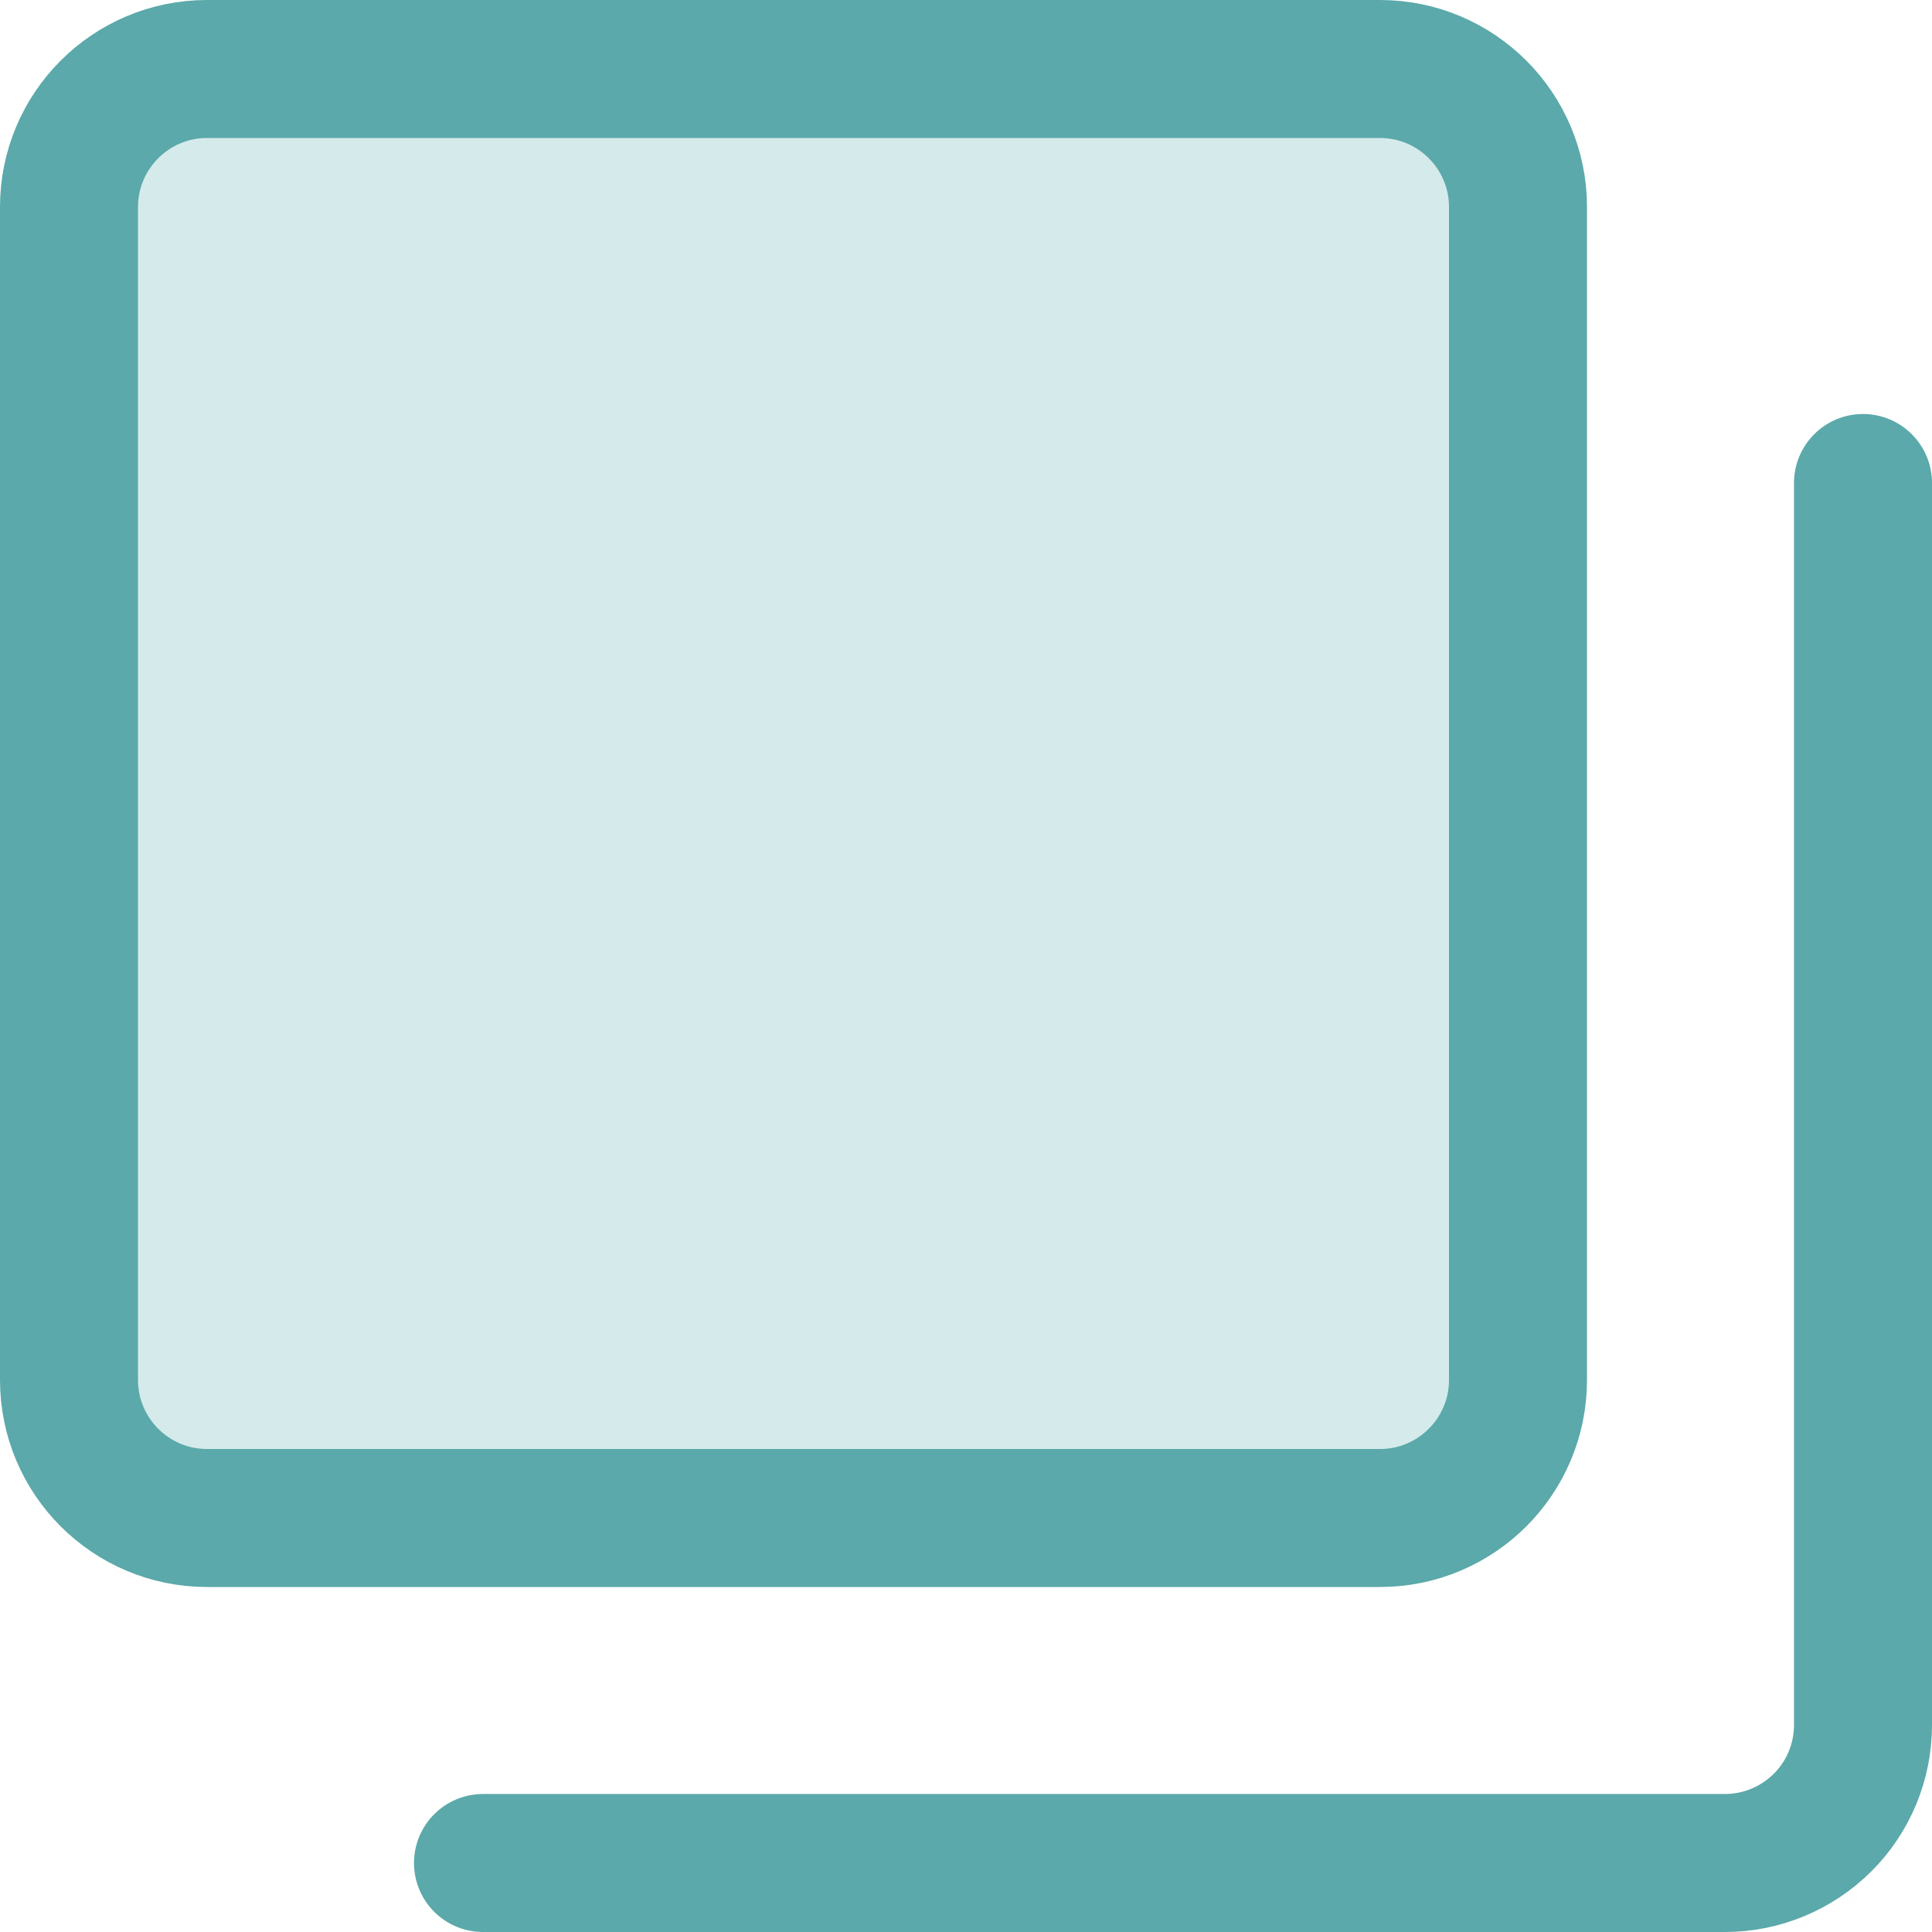
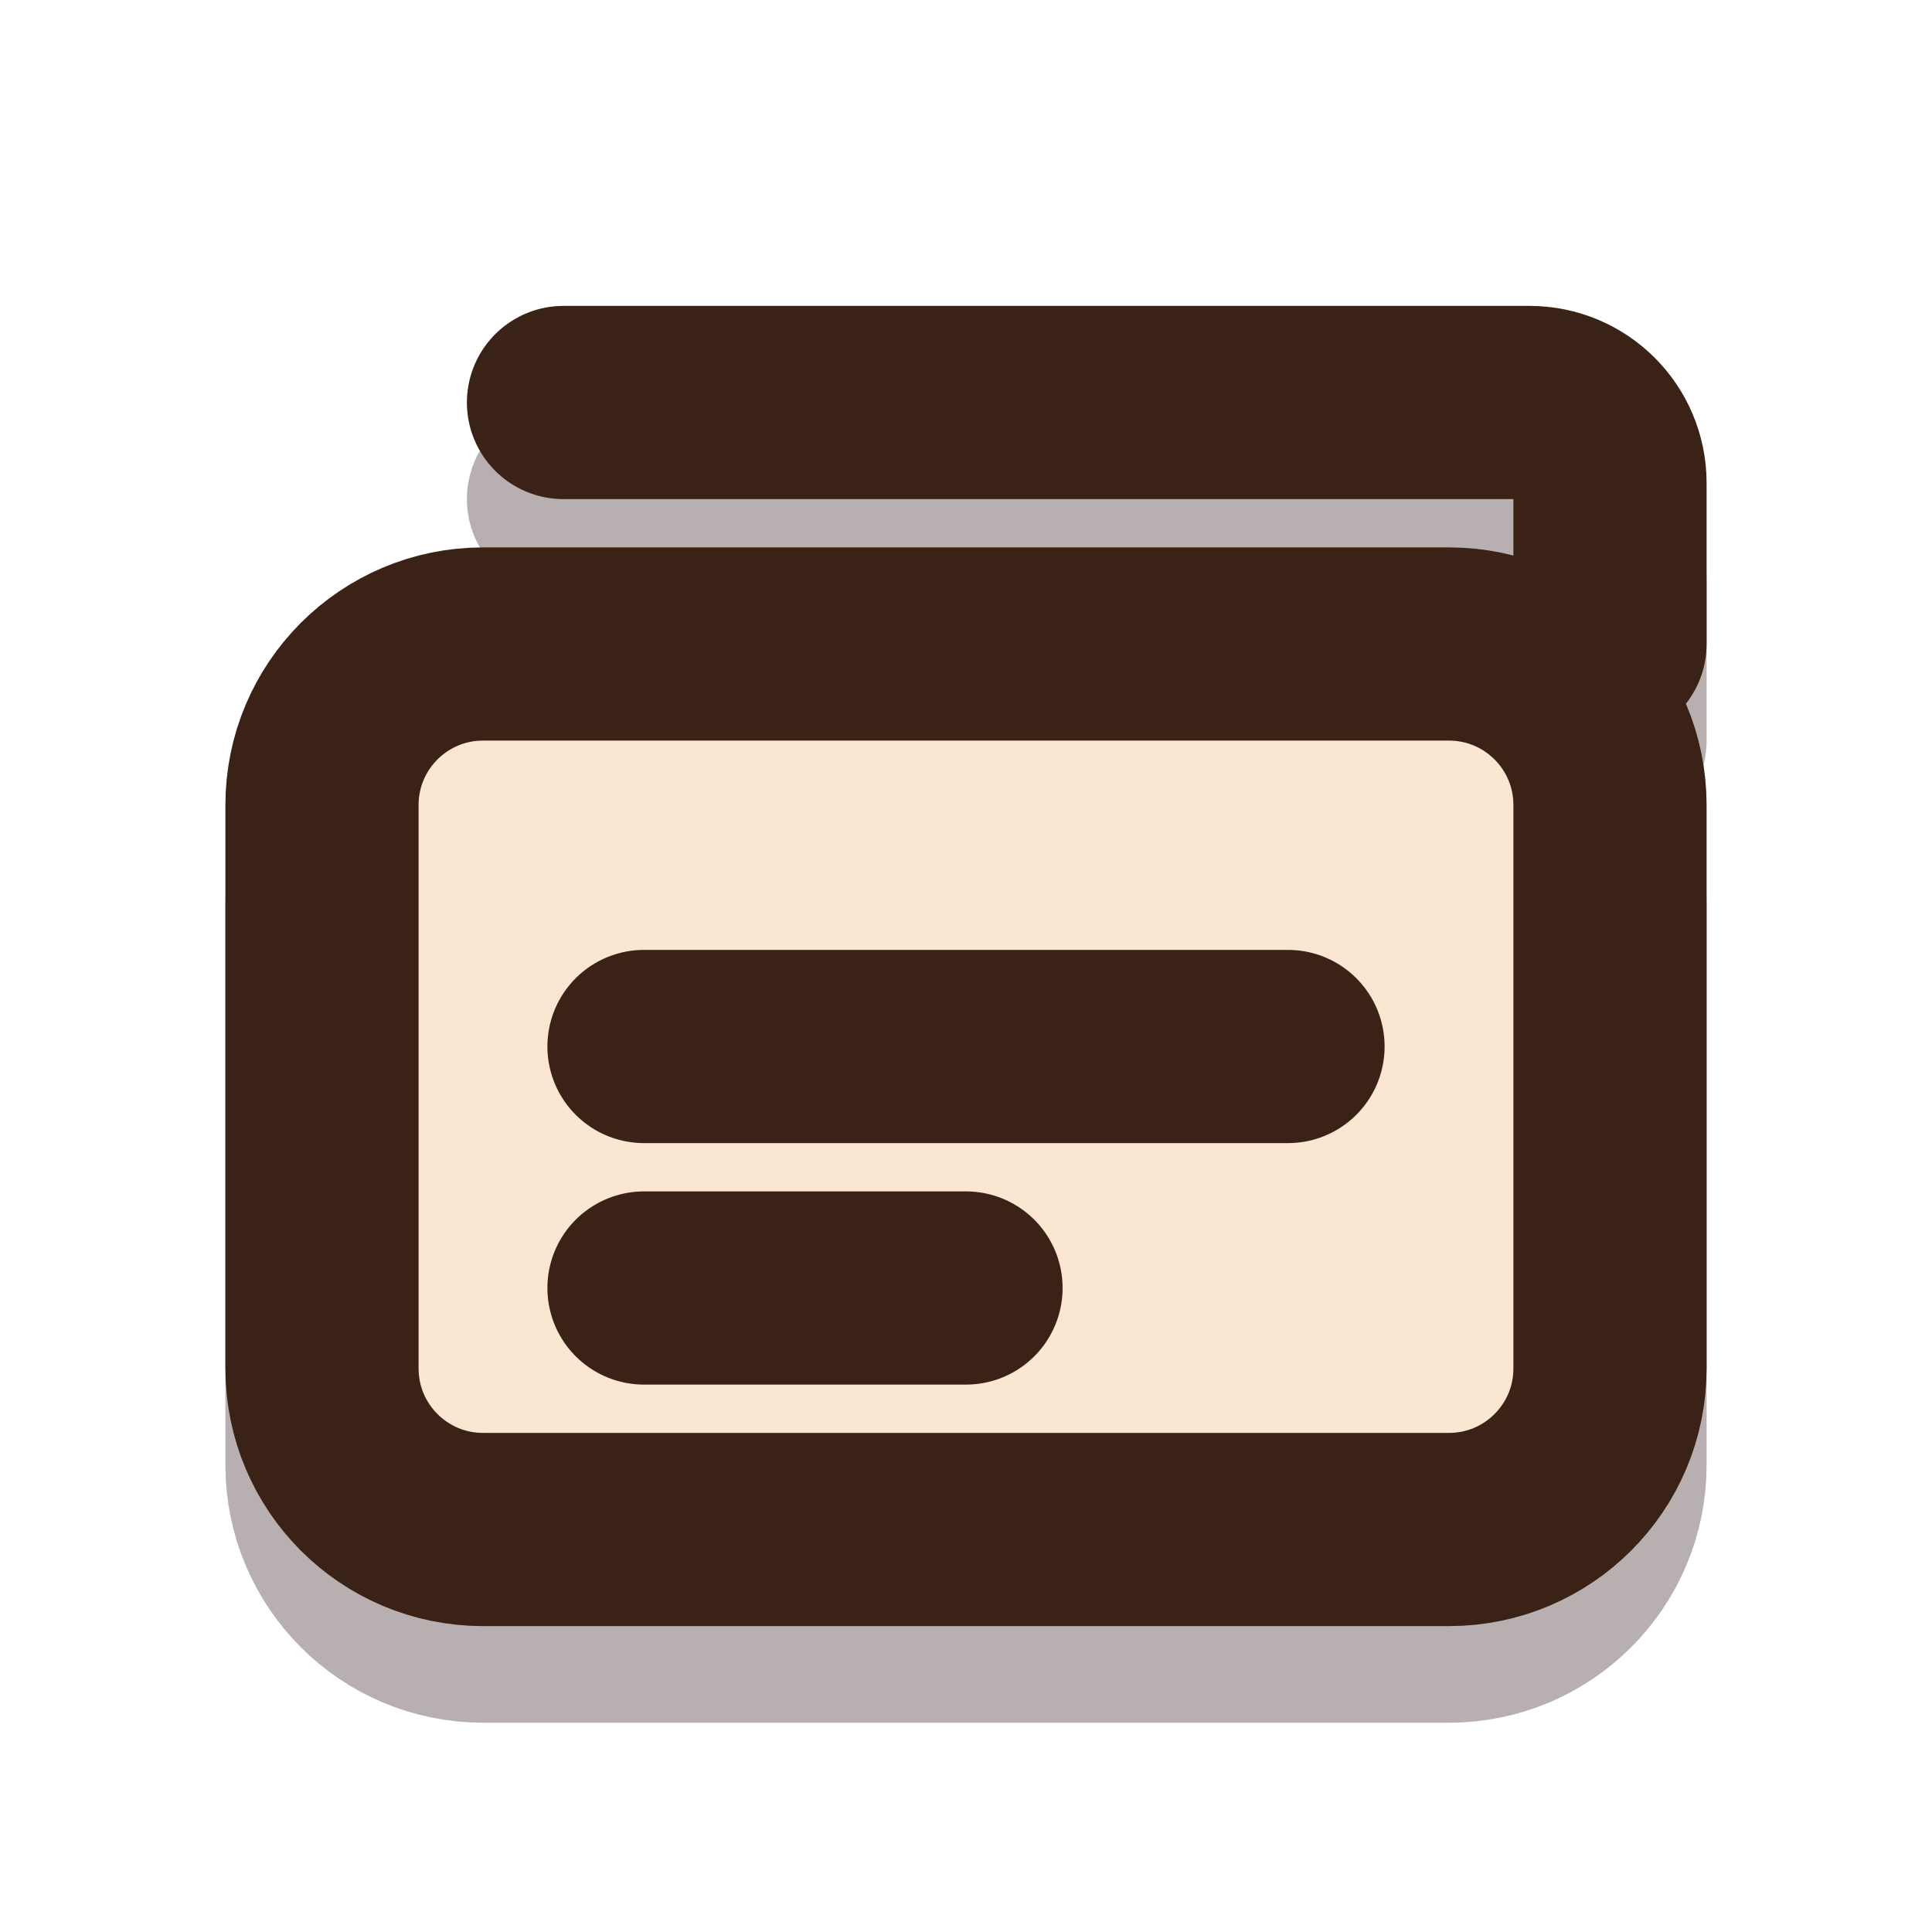
- <svg xmlns="http://www.w3.org/2000/svg" fill="none" viewBox="0 0 14 14" id="Align-Back-1--Streamline-Core" height="14" width="14">
-   <g id="align-back-1--back-design-layer-layers-pile-stack-arrange-square">
-     <path id="Vector" fill="#d5eaea" d="M10 0.5H1.5c-0.552 0 -1 0.448 -1 1V10c0 0.552 0.448 1 1 1H10c0.552 0 1 -0.448 1 -1V1.5c0 -0.552 -0.448 -1 -1 -1Z" stroke-width="1" />
-     <path id="Vector_2" stroke="#5ba9aa" stroke-linecap="round" stroke-linejoin="round" d="M10 0.5H1.5c-0.552 0 -1 0.448 -1 1V10c0 0.552 0.448 1 1 1H10c0.552 0 1 -0.448 1 -1V1.5c0 -0.552 -0.448 -1 -1 -1Z" stroke-width="1" />
-     <path id="Vector_3" stroke="#5ba9aa" stroke-linecap="round" stroke-linejoin="round" d="M13.5 3.5v9c0 0.265 -0.105 0.52 -0.293 0.707s-0.442 0.293 -0.707 0.293h-9" stroke-width="1" />
+ <svg xmlns="http://www.w3.org/2000/svg" viewBox="0 0 24 24" width="24" height="24" fill="none" stroke="#3a2418" stroke-width="2.4" stroke-linecap="round" stroke-linejoin="round">
+   <defs>
+     <filter id="s" x="-20%" y="-20%" width="140%" height="150%">
+       <feDropShadow dx="0" dy="1.2" stdDeviation="0" flood-color="#3a2418" flood-opacity=".35" />
+     </filter>
+   </defs>
+   <g filter="url(#s)">
+     <path d="M7 5h12a1 1 0 0 1 1 1v2" fill="none" />
+     <rect x="4" y="8" width="16" height="11" rx="2" fill="#fbe6d2" />
+     <path d="M8 13h8" fill="none" />
+     <path d="M8 16h4" fill="none" />
  </g>
</svg>
